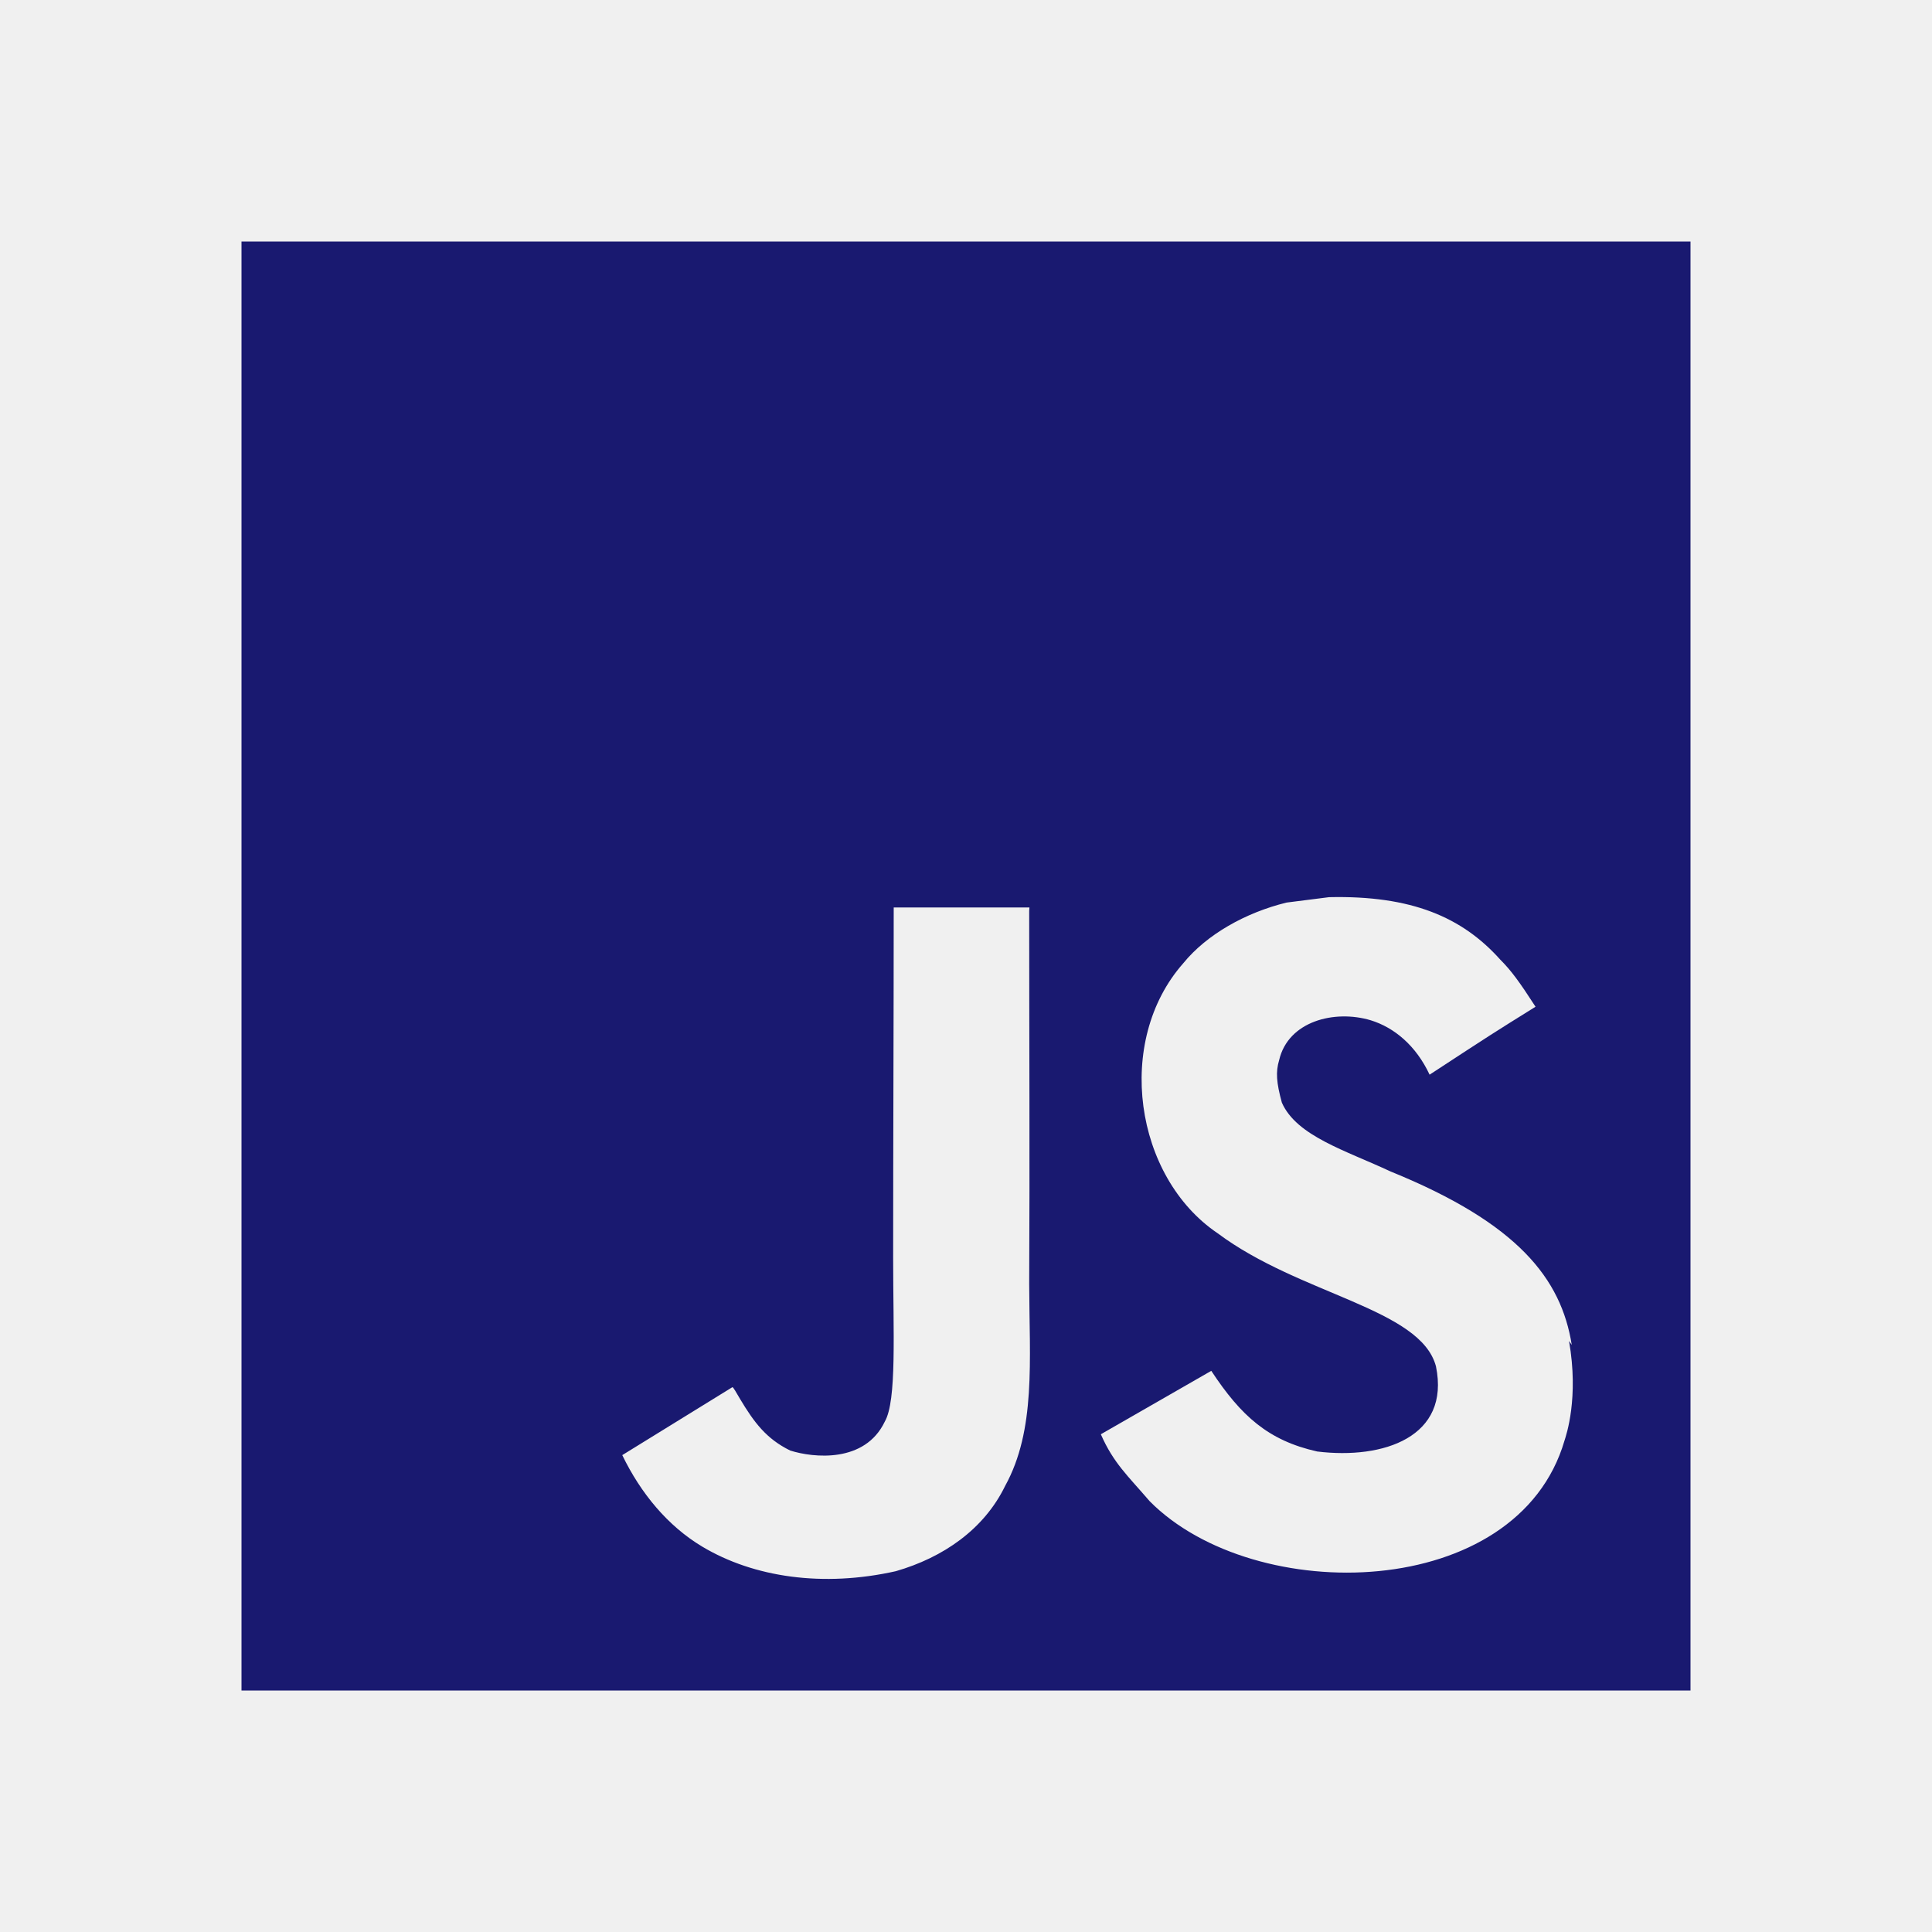
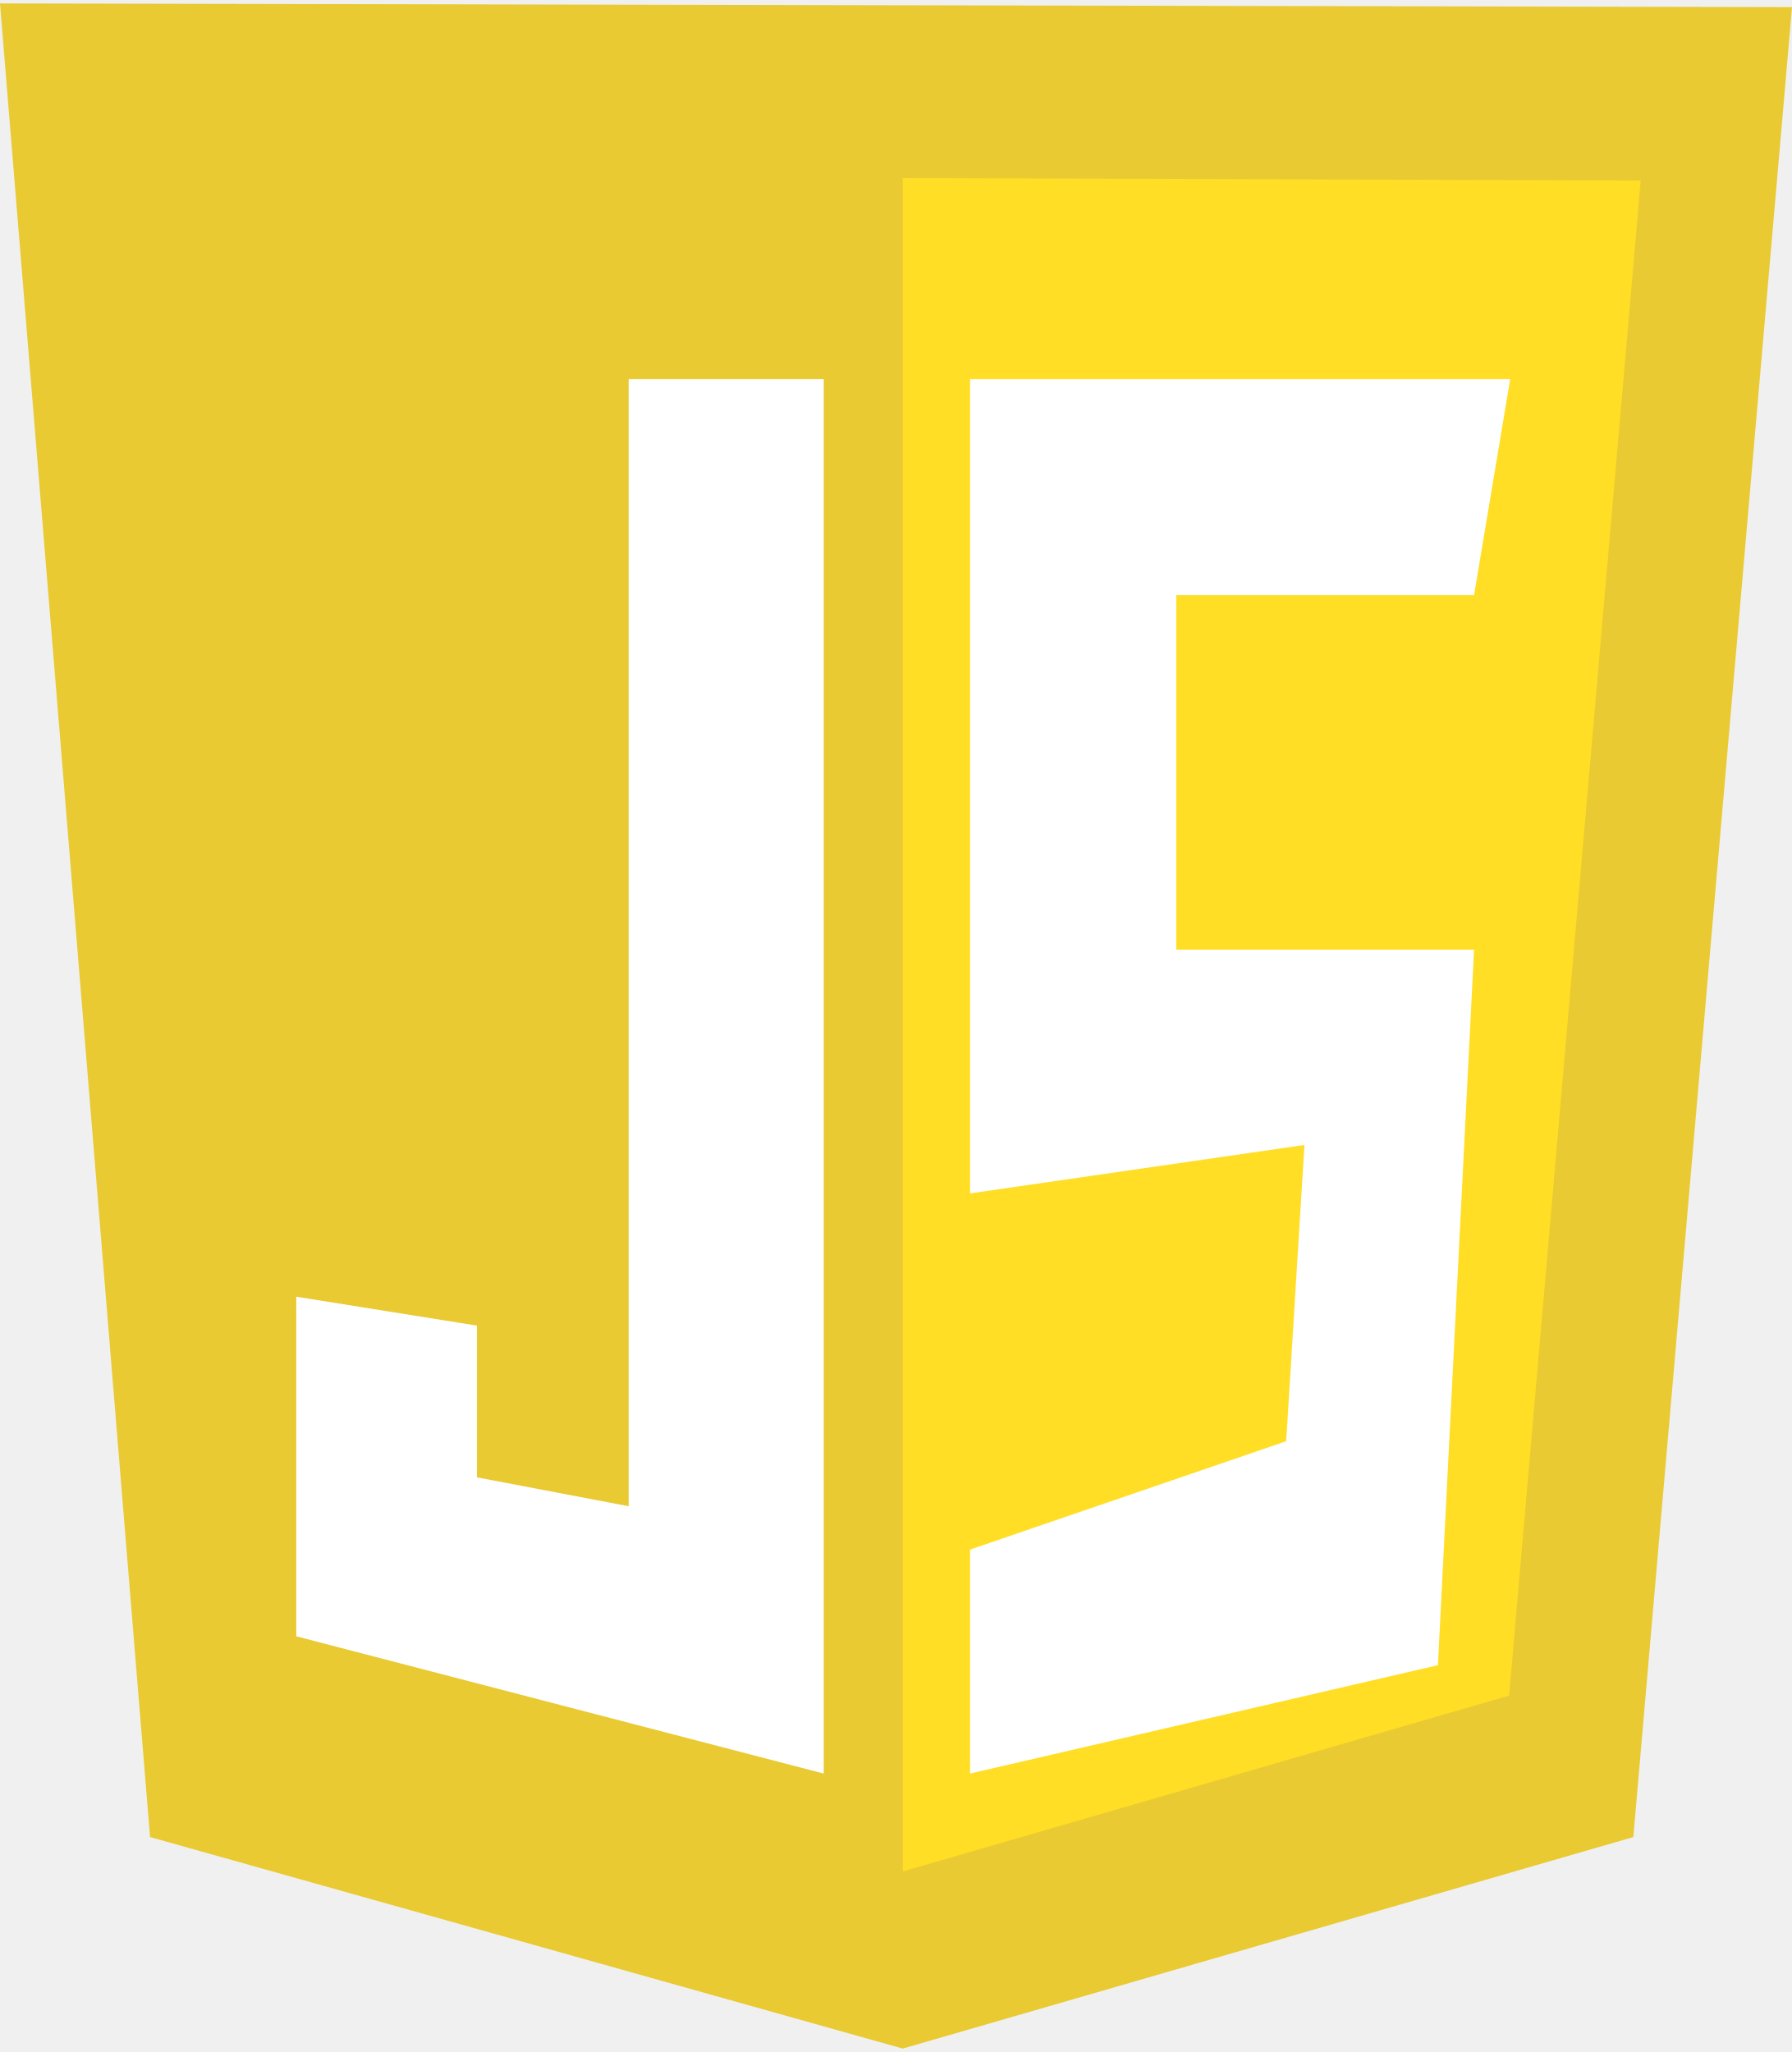
- <svg xmlns="http://www.w3.org/2000/svg" width="40" height="40" viewBox="0 0 24 24" style="fill:midnightblue;">
-   <path d="M3,3h18v18H3V3z M19.525,16.707c-0.131-0.821-0.666-1.511-2.252-2.155c-0.552-0.259-1.165-0.438-1.349-0.854 c-0.068-0.248-0.078-0.382-0.034-0.529c0.113-0.484,0.687-0.629,1.137-0.495c0.293,0.09,0.563,0.315,0.732,0.676 c0.775-0.507,0.775-0.507,1.316-0.844c-0.203-0.314-0.304-0.451-0.439-0.586c-0.473-0.528-1.103-0.798-2.126-0.775l-0.528,0.067 c-0.507,0.124-0.991,0.395-1.283,0.754c-0.855,0.968-0.608,2.655,0.427,3.354c1.023,0.765,2.521,0.933,2.712,1.653 c0.18,0.878-0.652,1.159-1.475,1.058c-0.607-0.136-0.945-0.439-1.316-1.002l-1.372,0.788c0.157,0.359,0.337,0.517,0.607,0.832 c1.305,1.316,4.568,1.249,5.153-0.754c0.021-0.067,0.18-0.528,0.056-1.237L19.525,16.707L19.525,16.707z M12.788,11.273h-1.686 c0,1.453-0.007,2.898-0.007,4.354c0,0.924,0.047,1.772-0.104,2.033c-0.247,0.517-0.886,0.451-1.175,0.359 c-0.297-0.146-0.448-0.349-0.623-0.641c-0.047-0.078-0.082-0.146-0.095-0.146L7.73,18.076c0.229,0.473,0.563,0.879,0.994,1.137 c0.641,0.383,1.502,0.507,2.404,0.305c0.588-0.17,1.095-0.519,1.358-1.059c0.384-0.697,0.302-1.553,0.299-2.509 c0.008-1.541,0-3.083,0-4.635L12.788,11.273L12.788,11.273z" />
+ <svg xmlns="http://www.w3.org/2000/svg" fill="none" height="2500" width="2183" viewBox="0 0 124 141.532">
+   <path d="M10.383 126.894L0 0l124 .255-10.979 126.639-50.553 14.638z" fill="#e9ca32" />
+   <path d="M62.468 129.277V12.085l51.064.17-9.106 104.851z" fill="#ffde25" />
+   <g fill="#fff">
+     <path d="M57 26H43.5v78L33 102V91.5l-12.5-2V113l36.5 9.5zM67.127 26H104.5L102 40.95H81.394v24.533H102L99.5 115l-32.373 7.5V107L89 99.5 90.263 79l-23.136 3.35z" />
+   </g>
</svg>
